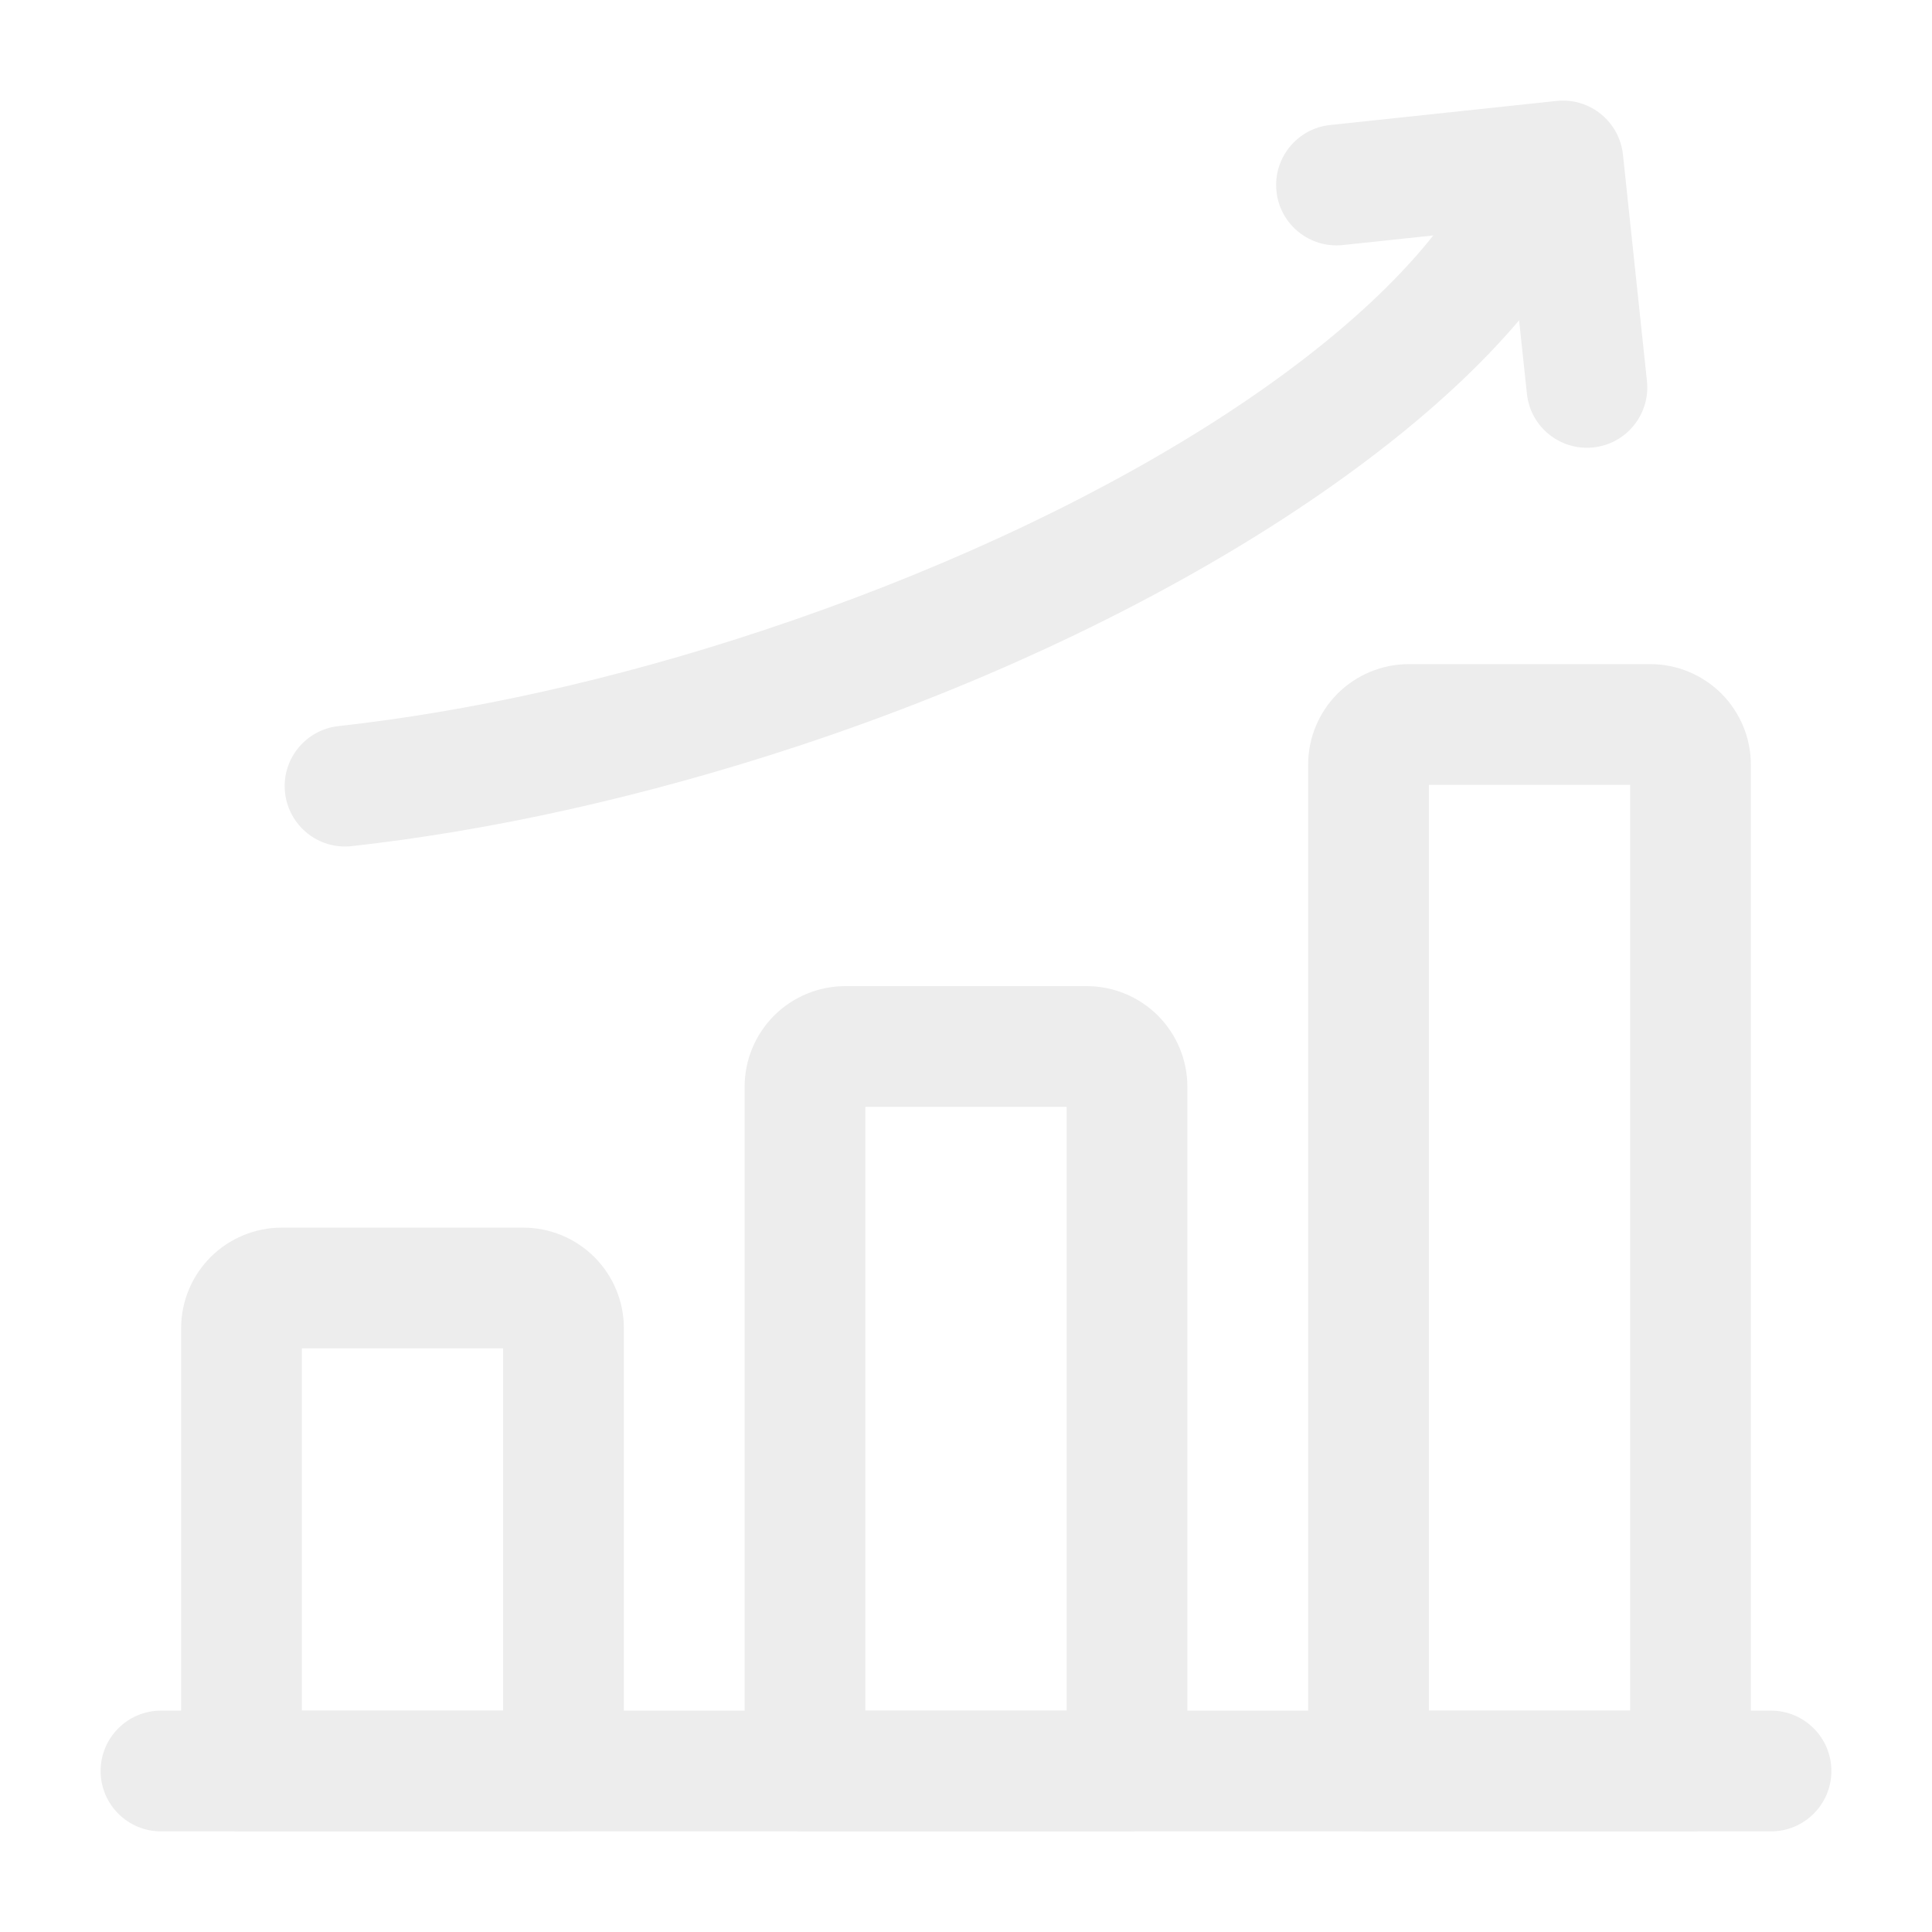
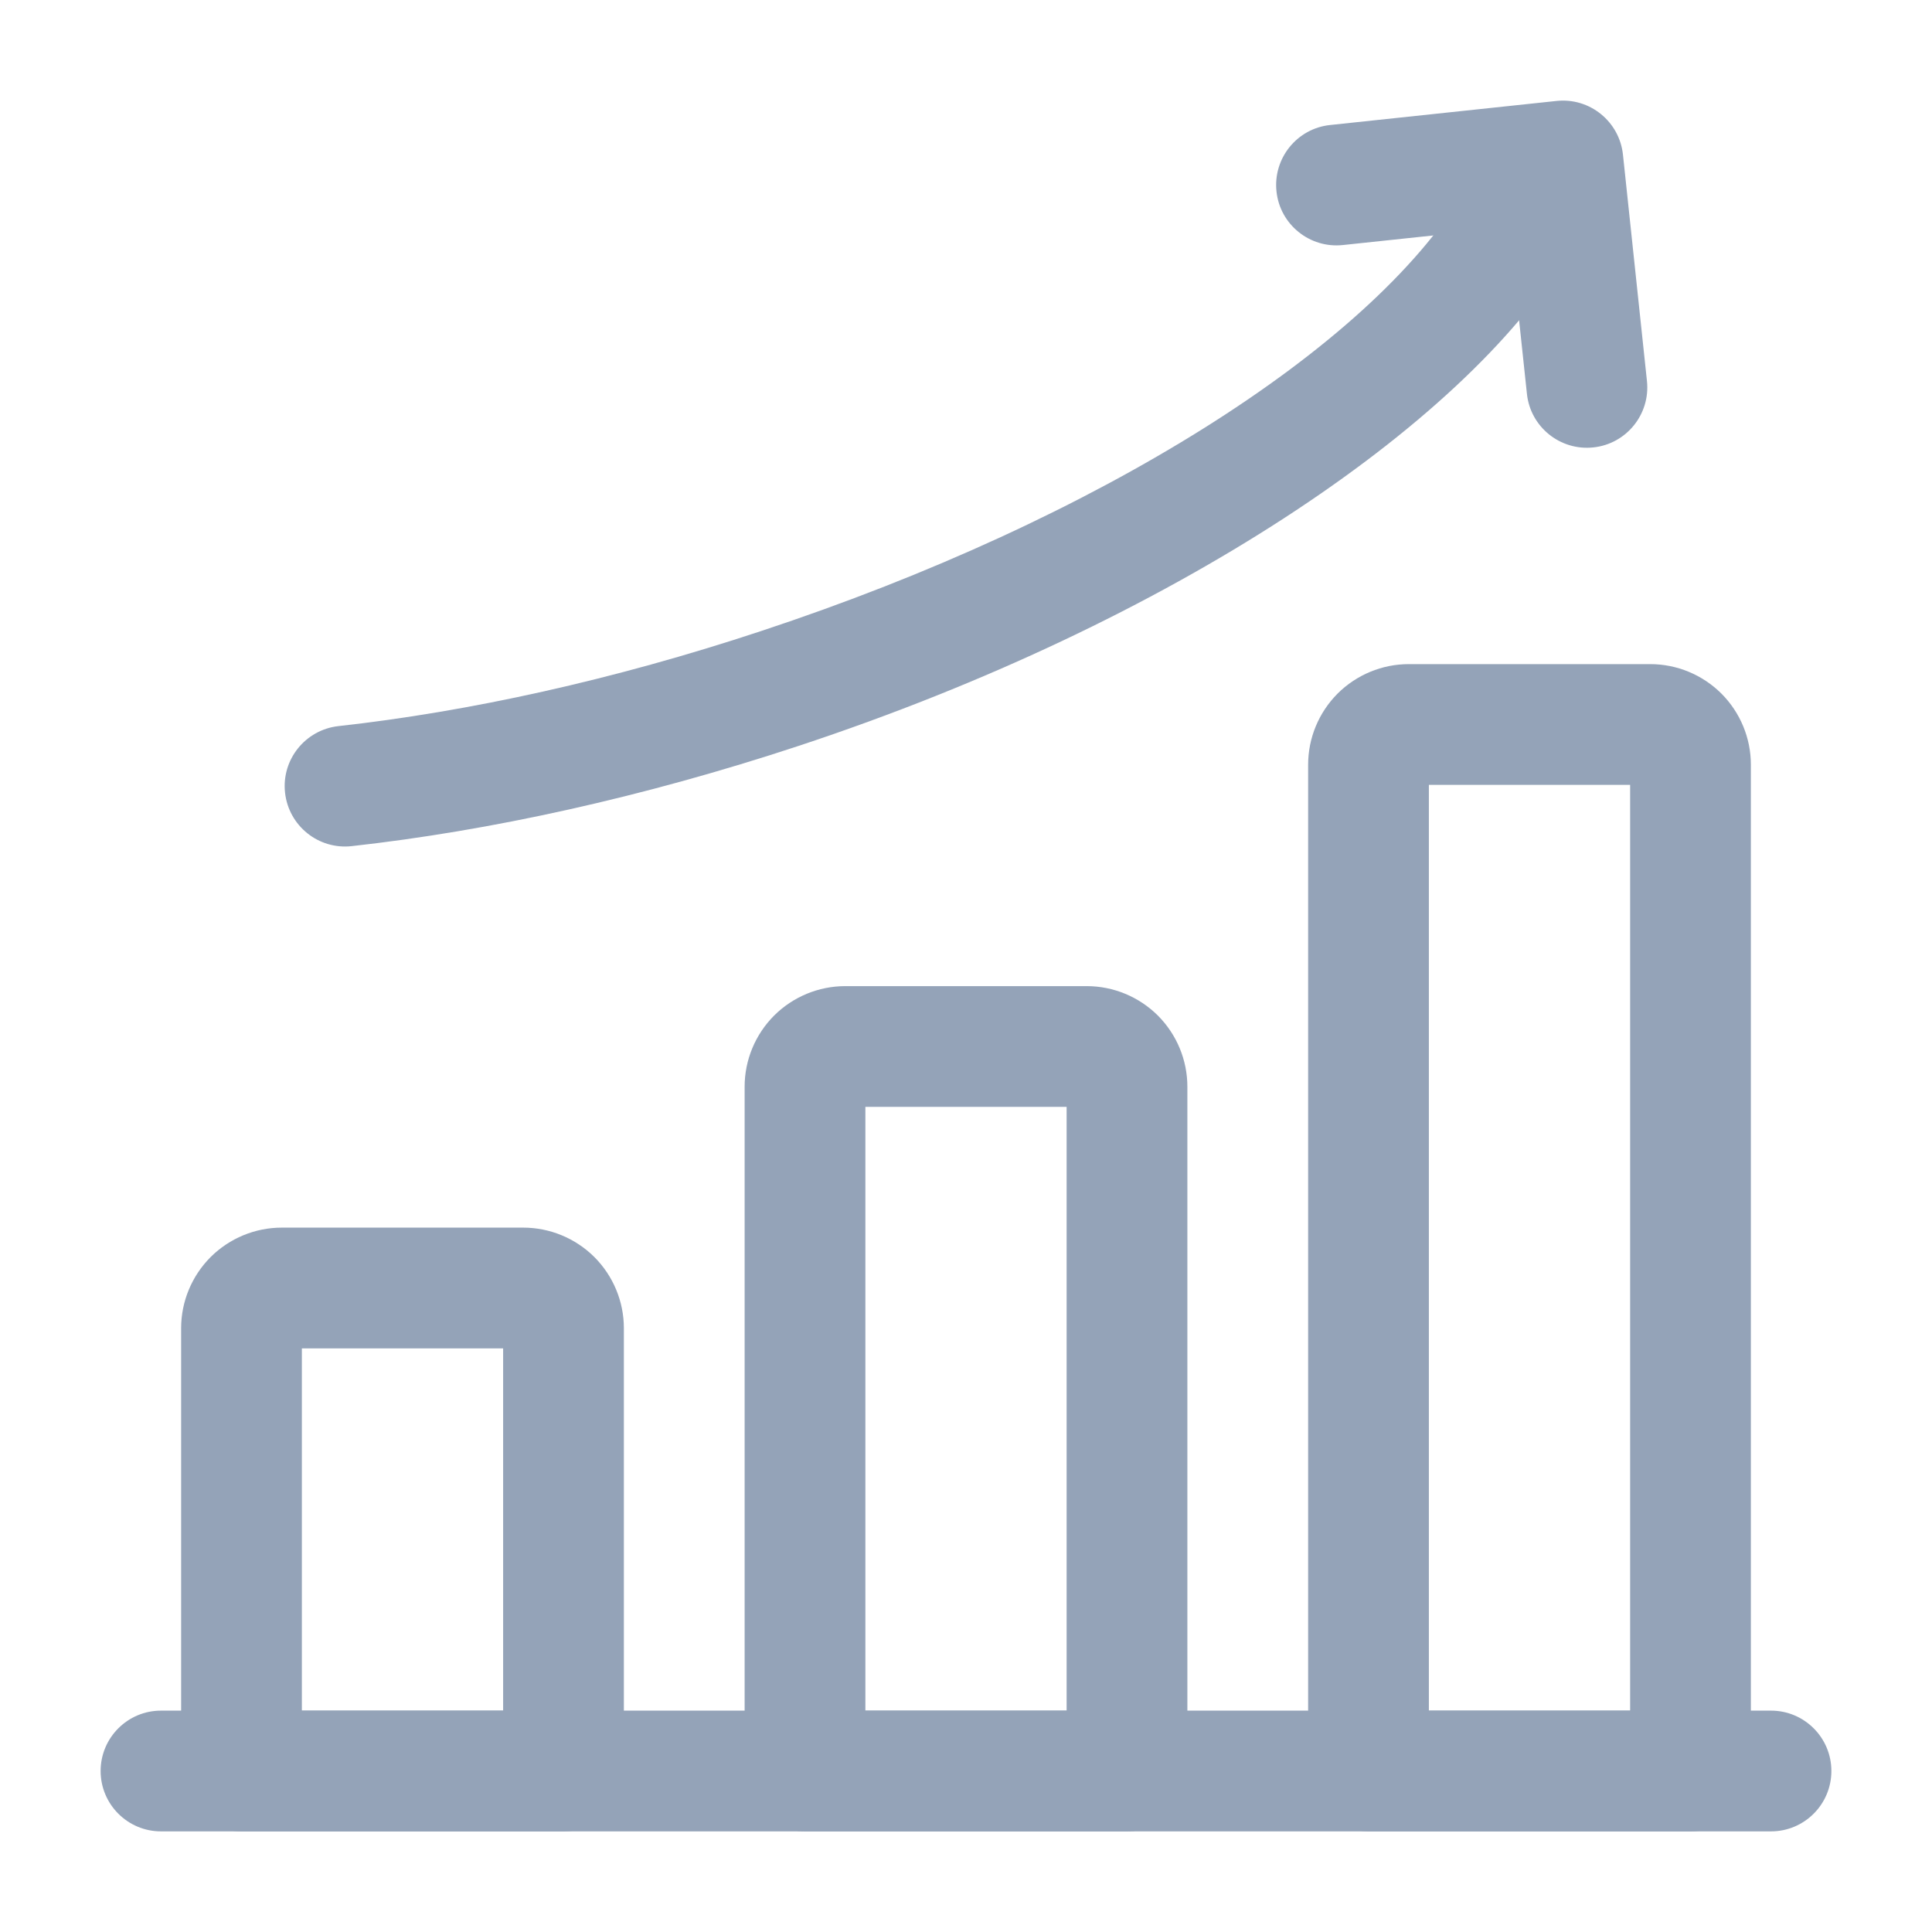
<svg xmlns="http://www.w3.org/2000/svg" width="100%" height="100%" viewBox="0 0 24 24" version="1.1" xml:space="preserve" style="fill-rule:evenodd;clip-rule:evenodd;stroke-linejoin:round;stroke-miterlimit:2;">
  <g id="Icon">
-     <path d="M2,22.75l20,0c0.414,-0 0.75,-0.336 0.75,-0.75c-0,-0.414 -0.336,-0.75 -0.75,-0.75l-20,0c-0.414,-0 -0.75,0.336 -0.75,0.75c-0,0.414 0.336,0.75 0.75,0.75Z" id="id_101" style="fill: rgb(237, 237, 237);" />
-     <path d="M7.75,16.5c0,-0.332 -0.132,-0.649 -0.366,-0.884c-0.235,-0.234 -0.553,-0.366 -0.884,-0.366c-0.769,0 -2.231,0 -3,0c-0.331,-0 -0.649,0.132 -0.884,0.366c-0.234,0.235 -0.366,0.552 -0.366,0.884c0,1.441 0,5.5 0,5.5c0,0.414 0.336,0.75 0.75,0.75l4,0c0.414,0 0.75,-0.336 0.75,-0.75l-0,-5.5Zm-4,0.25l2.5,-0l0,4.5c0,-0 -2.5,0 -2.5,0l0,-4.5Z" id="id_102" style="fill: rgb(237, 237, 237);" />
-     <path d="M14.75,22l-0,-8.5c-0,-0.332 -0.132,-0.649 -0.366,-0.884c-0.235,-0.234 -0.553,-0.366 -0.884,-0.366c-0.769,0 -2.231,0 -3,0c-0.331,-0 -0.649,0.132 -0.884,0.366c-0.234,0.235 -0.366,0.552 -0.366,0.884l0,8.5c0,0.414 0.336,0.75 0.75,0.75l4,0c0.414,0 0.75,-0.336 0.75,-0.75Zm-4,-8.25l2.5,-0l0,7.5c0,-0 -2.5,0 -2.5,0l0,-7.5Z" id="id_103" style="fill: rgb(237, 237, 237);" />
-     <path d="M21.75,9.5c0,-0.332 -0.132,-0.649 -0.366,-0.884c-0.235,-0.234 -0.553,-0.366 -0.884,-0.366c-0.769,0 -2.231,0 -3,0c-0.331,-0 -0.649,0.132 -0.884,0.366c-0.234,0.235 -0.366,0.552 -0.366,0.884c0,2.386 0,12.5 0,12.5c0,0.414 0.336,0.75 0.75,0.75l4,0c0.414,0 0.75,-0.336 0.75,-0.75l-0,-12.5Zm-4,0.25l2.5,-0l0,11.5c0,-0 -2.5,0 -2.5,0l0,-11.5Z" id="id_104" style="fill: rgb(237, 237, 237);" />
-     <path d="M18.181,2.389c-1.172,1.934 -4.513,4.058 -8.726,5.45c-1.842,0.61 -3.635,1.002 -5.251,1.181c-0.412,0.046 -0.709,0.417 -0.663,0.828c0.046,0.412 0.417,0.709 0.828,0.663c1.71,-0.19 3.608,-0.603 5.557,-1.247c4.636,-1.533 8.248,-3.97 9.537,-6.098c0.215,-0.354 0.102,-0.815 -0.252,-1.03c-0.354,-0.214 -0.816,-0.101 -1.03,0.253Z" id="id_105" style="fill: rgb(237, 237, 237);" />
-     <path d="M16.682,3.044l2.066,-0.219c0,-0 0.22,2.067 0.22,2.067c0.043,0.411 0.413,0.71 0.825,0.666c0.411,-0.043 0.71,-0.413 0.666,-0.825l-0.298,-2.812c-0.044,-0.412 -0.413,-0.711 -0.825,-0.667l-2.813,0.299c-0.411,0.043 -0.71,0.413 -0.666,0.825c0.043,0.411 0.413,0.71 0.825,0.666Z" id="id_106" style="fill: rgb(237, 237, 237);" />
+     <path d="M2,22.75l20,0c0.414,-0 0.75,-0.336 0.75,-0.75c-0,-0.414 -0.336,-0.75 -0.75,-0.75l-20,0c-0.414,-0 -0.75,0.336 -0.75,0.75c-0,0.414 0.336,0.75 0.75,0.75Z" id="id_101" style="fill:  #94a3b8;" />
+     <path d="M7.75,16.5c0,-0.332 -0.132,-0.649 -0.366,-0.884c-0.235,-0.234 -0.553,-0.366 -0.884,-0.366c-0.769,0 -2.231,0 -3,0c-0.331,-0 -0.649,0.132 -0.884,0.366c-0.234,0.235 -0.366,0.552 -0.366,0.884c0,1.441 0,5.5 0,5.5c0,0.414 0.336,0.75 0.75,0.75l4,0c0.414,0 0.75,-0.336 0.75,-0.75l-0,-5.5Zm-4,0.25l2.5,-0l0,4.5c0,-0 -2.5,0 -2.5,0l0,-4.5Z" id="id_102" style="fill:  #94a3b8;" />
+     <path d="M14.75,22l-0,-8.5c-0,-0.332 -0.132,-0.649 -0.366,-0.884c-0.235,-0.234 -0.553,-0.366 -0.884,-0.366c-0.769,0 -2.231,0 -3,0c-0.331,-0 -0.649,0.132 -0.884,0.366c-0.234,0.235 -0.366,0.552 -0.366,0.884l0,8.5c0,0.414 0.336,0.75 0.75,0.75l4,0c0.414,0 0.75,-0.336 0.75,-0.75Zm-4,-8.25l2.5,-0l0,7.5c0,-0 -2.5,0 -2.5,0l0,-7.5Z" id="id_103" style="fill:  #94a3b8;" />
+     <path d="M21.75,9.5c0,-0.332 -0.132,-0.649 -0.366,-0.884c-0.235,-0.234 -0.553,-0.366 -0.884,-0.366c-0.769,0 -2.231,0 -3,0c-0.331,-0 -0.649,0.132 -0.884,0.366c-0.234,0.235 -0.366,0.552 -0.366,0.884c0,2.386 0,12.5 0,12.5c0,0.414 0.336,0.75 0.75,0.75l4,0c0.414,0 0.75,-0.336 0.75,-0.75l-0,-12.5Zm-4,0.25l2.5,-0l0,11.5c0,-0 -2.5,0 -2.5,0l0,-11.5Z" id="id_104" style="fill: #94a3b8;" />
+     <path d="M18.181,2.389c-1.172,1.934 -4.513,4.058 -8.726,5.45c-1.842,0.61 -3.635,1.002 -5.251,1.181c-0.412,0.046 -0.709,0.417 -0.663,0.828c0.046,0.412 0.417,0.709 0.828,0.663c1.71,-0.19 3.608,-0.603 5.557,-1.247c4.636,-1.533 8.248,-3.97 9.537,-6.098c0.215,-0.354 0.102,-0.815 -0.252,-1.03c-0.354,-0.214 -0.816,-0.101 -1.03,0.253Z" id="id_105" style="fill:  #94a3b8;" />
+     <path d="M16.682,3.044l2.066,-0.219c0,-0 0.22,2.067 0.22,2.067c0.043,0.411 0.413,0.71 0.825,0.666c0.411,-0.043 0.71,-0.413 0.666,-0.825l-0.298,-2.812c-0.044,-0.412 -0.413,-0.711 -0.825,-0.667l-2.813,0.299c-0.411,0.043 -0.71,0.413 -0.666,0.825c0.043,0.411 0.413,0.71 0.825,0.666Z" id="id_106" style="fill:  #94a3b8;" />
  </g>
</svg>
